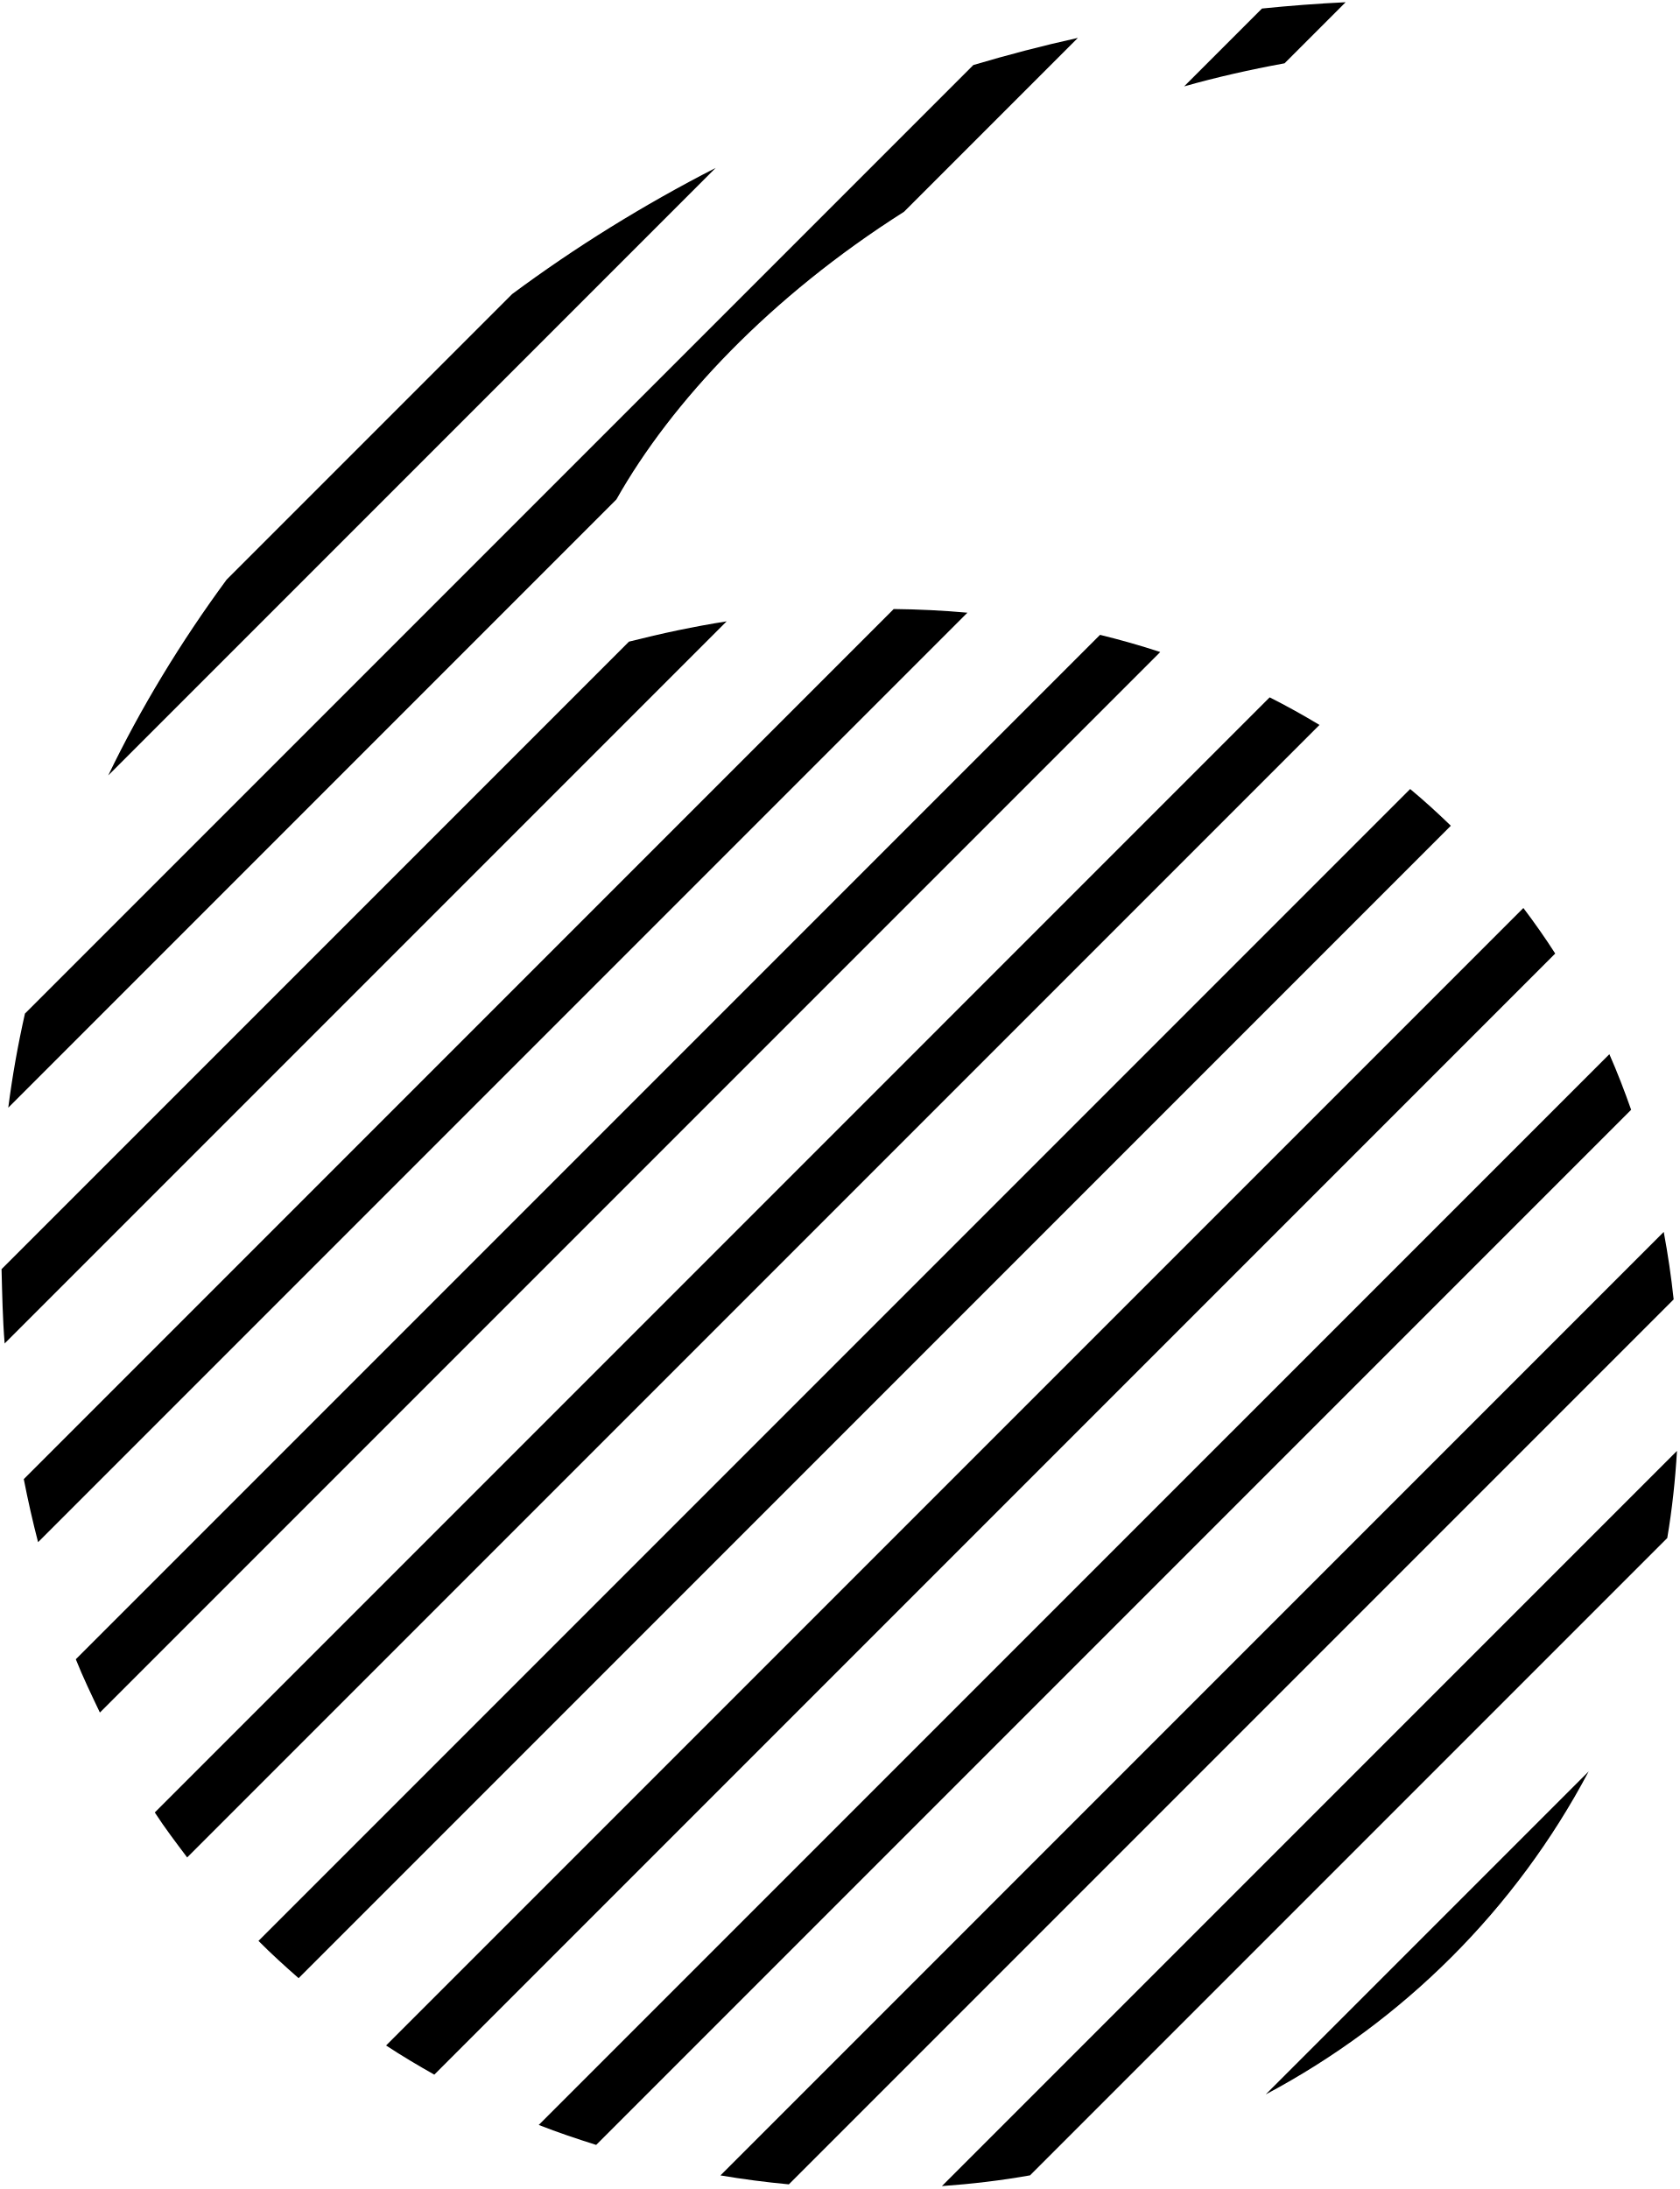
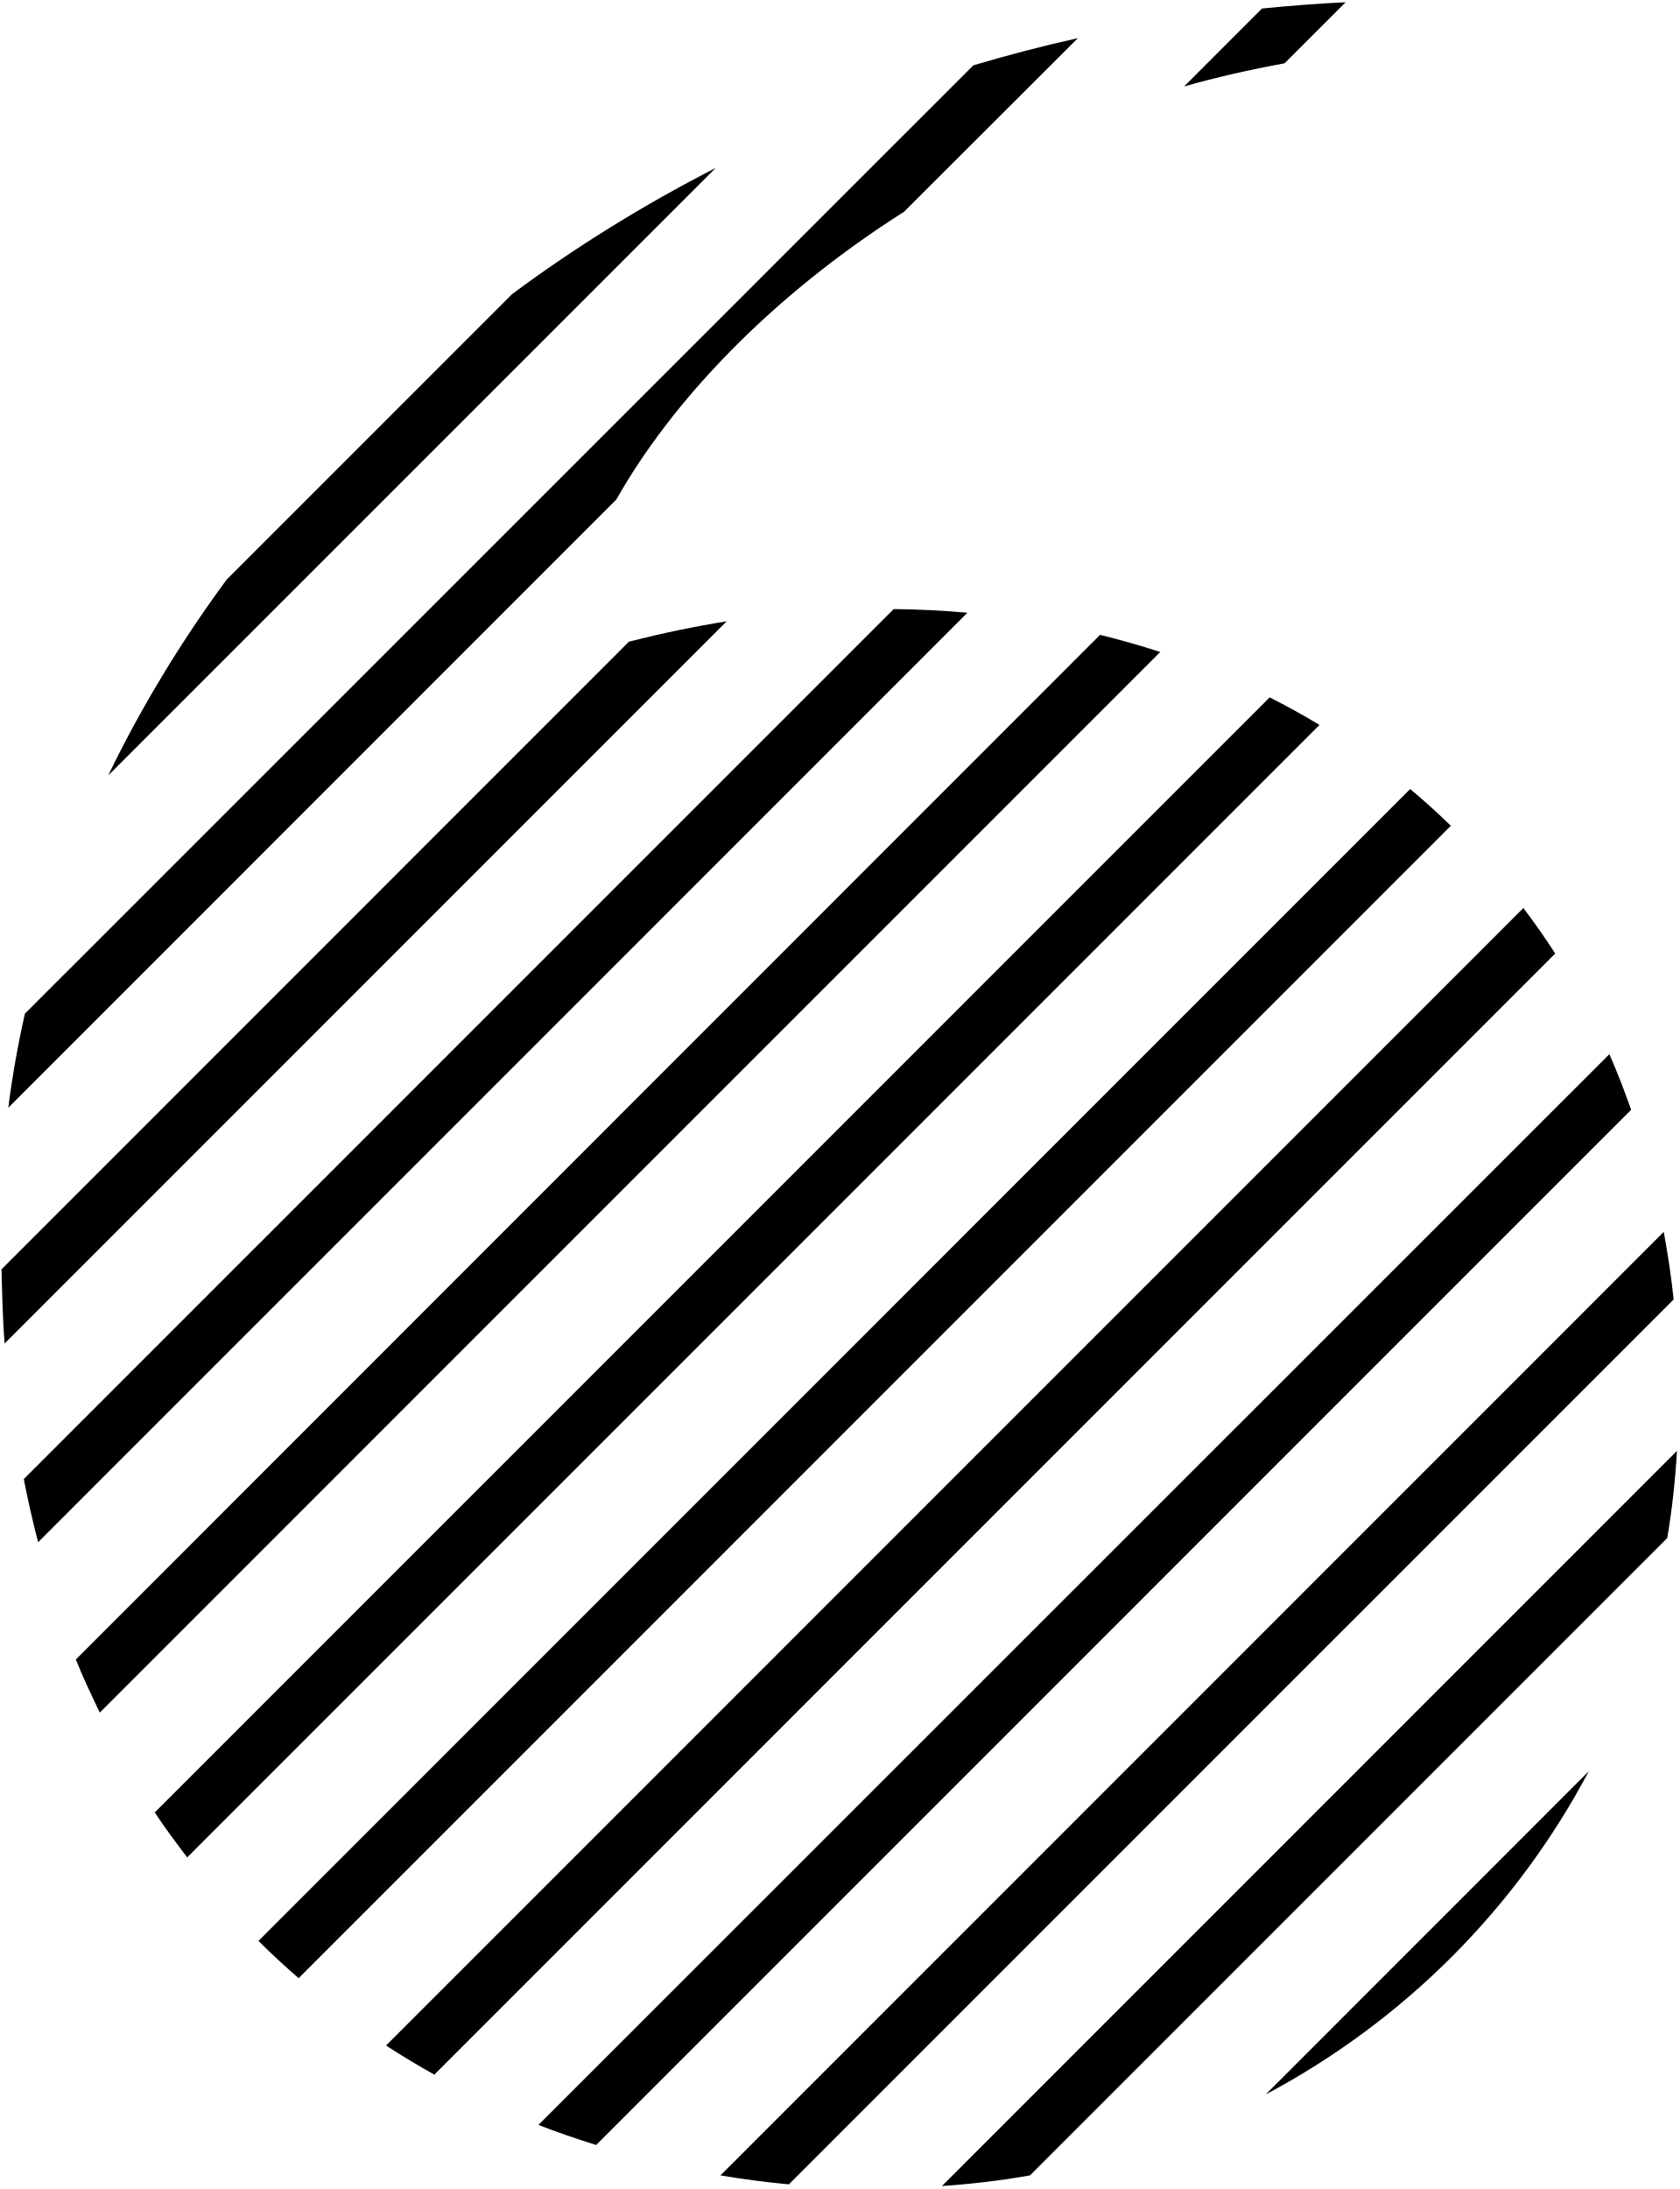
- <svg xmlns="http://www.w3.org/2000/svg" version="1.1" id="Layer_1" x="0px" y="0px" viewBox="0 0 44.503 58" enable-background="new 0 0 44.503 58" xml:space="preserve">
-   <g>
-     <path fill="#000000" d="M11.509,54.97l29.705-29.705c-0.267-0.416-0.549-0.817-0.844-1.207L10.231,54.197   C10.648,54.472,11.076,54.725,11.509,54.97z" />
-     <path fill="#000000" d="M15.799,56.832l27.427-27.427c-0.177-0.503-0.367-0.996-0.577-1.473L14.277,56.303   C14.776,56.5,15.286,56.669,15.799,56.832z" />
-     <path fill="#000000" d="M19.092,57.64c0.6,0.101,1.204,0.18,1.813,0.237l23.448-23.448c-0.066-0.609-0.154-1.205-0.263-1.788   L19.092,57.64z" />
-     <path fill="#000000" d="M27.297,57.638l16.886-16.886c0.128-0.755,0.212-1.525,0.258-2.309L24.961,57.923   C25.752,57.866,26.532,57.775,27.297,57.638z" />
-     <path fill="#000000" d="M42.101,46.935l-8.559,8.559C37.195,53.552,40.173,50.578,42.101,46.935z" />
-     <path fill="#000000" d="M7.913,52.414l30.535-30.535c-0.348-0.337-0.706-0.664-1.078-0.973L6.85,51.426   C7.193,51.773,7.551,52.096,7.913,52.414z" />
-     <path fill="#000000" d="M4.96,49.215l30.007-30.007c-0.43-0.259-0.869-0.503-1.32-0.731L4.102,48.023   C4.372,48.439,4.667,48.825,4.96,49.215z" />
-     <path fill="#000000" d="M2.647,45.376l28.1-28.1c-0.522-0.172-1.055-0.322-1.595-0.455L2.009,43.964   C2.204,44.453,2.427,44.913,2.647,45.376z" />
-     <path fill="#000000" d="M1.009,40.862l24.628-24.628c-0.643-0.058-1.294-0.09-1.953-0.097L0.63,39.191   C0.742,39.761,0.868,40.319,1.009,40.862z" />
-     <path fill="#000000" d="M34.042,1.677l1.618-1.618c-0.748,0.036-1.486,0.093-2.217,0.167L31.38,2.289   C32.239,2.045,33.129,1.845,34.042,1.677z" />
-     <path fill="#000000" d="M0.041,33.628c0.017,0.664,0.03,1.332,0.082,1.969l19.134-19.134c-0.857,0.135-1.721,0.318-2.589,0.538   L0.041,33.628z" />
-     <path fill="#000000" d="M0.219,29.349l16.116-16.116c1.462-2.59,4.079-5.373,7.622-7.622l4.607-4.607   c-0.941,0.208-1.863,0.45-2.77,0.719L0.661,26.856C0.475,27.683,0.326,28.514,0.219,29.349z" />
-     <path fill="#000000" d="M18.966,4.449c-1.919,0.983-3.724,2.103-5.394,3.343l-7.568,7.568c-1.218,1.656-2.271,3.392-3.136,5.186   L18.966,4.449z" />
-   </g>
+ <svg xmlns="http://www.w3.org/2000/svg" viewBox="0 0 44.503 58">
+   <path d="M11.51 54.97l29.704-29.705c-.267-.416-.55-.817-.844-1.207l-30.14 30.14c.418.274.846.527 1.28.772zm4.29 1.862l27.426-27.427c-.177-.503-.367-.996-.577-1.473l-28.38 28.37c.5.198 1.01.367 1.522.53zm3.292.808c.6.1 1.204.18 1.813.237L44.353 34.43c-.066-.61-.154-1.206-.263-1.79l-24.998 25zm8.205-.002l16.886-16.886c.128-.755.212-1.525.258-2.31l-19.48 19.48c.798-.056 1.578-.147 2.34-.284zM42.1 46.935l-8.558 8.56c3.653-1.943 6.63-4.917 8.56-8.56zm-34.187 5.48L38.448 21.88c-.348-.338-.706-.665-1.078-.974L6.85 51.426c.343.347.7.67 1.063.988zm-2.953-3.2l30.007-30.007c-.43-.26-.87-.503-1.32-.73L4.102 48.022c.27.416.565.802.858 1.192zm-2.313-3.84l28.1-28.1c-.522-.17-1.055-.32-1.595-.454L2.01 43.97c.194.49.417.95.637 1.412zM1.01 40.863l24.627-24.628c-.643-.058-1.294-.09-1.953-.097L.63 39.19c.112.57.238 1.13.38 1.672zM34.042 1.677L35.66.06c-.748.035-1.486.092-2.217.166L31.38 2.29c.86-.245 1.75-.445 2.662-.613zM.04 33.627c.018.665.03 1.333.083 1.97l19.134-19.134c-.857.135-1.72.318-2.59.538L.042 33.63zm.18-4.277l16.115-16.117c1.462-2.59 4.08-5.373 7.622-7.622l4.607-4.6c-.94.208-1.863.45-2.77.72L.66 26.858c-.185.824-.334 1.655-.44 2.49zm18.746-24.9c-1.92.982-3.724 2.102-5.394 3.342L6.004 15.36c-1.218 1.656-2.27 3.392-3.136 5.186L18.966 4.45z" />
</svg>
